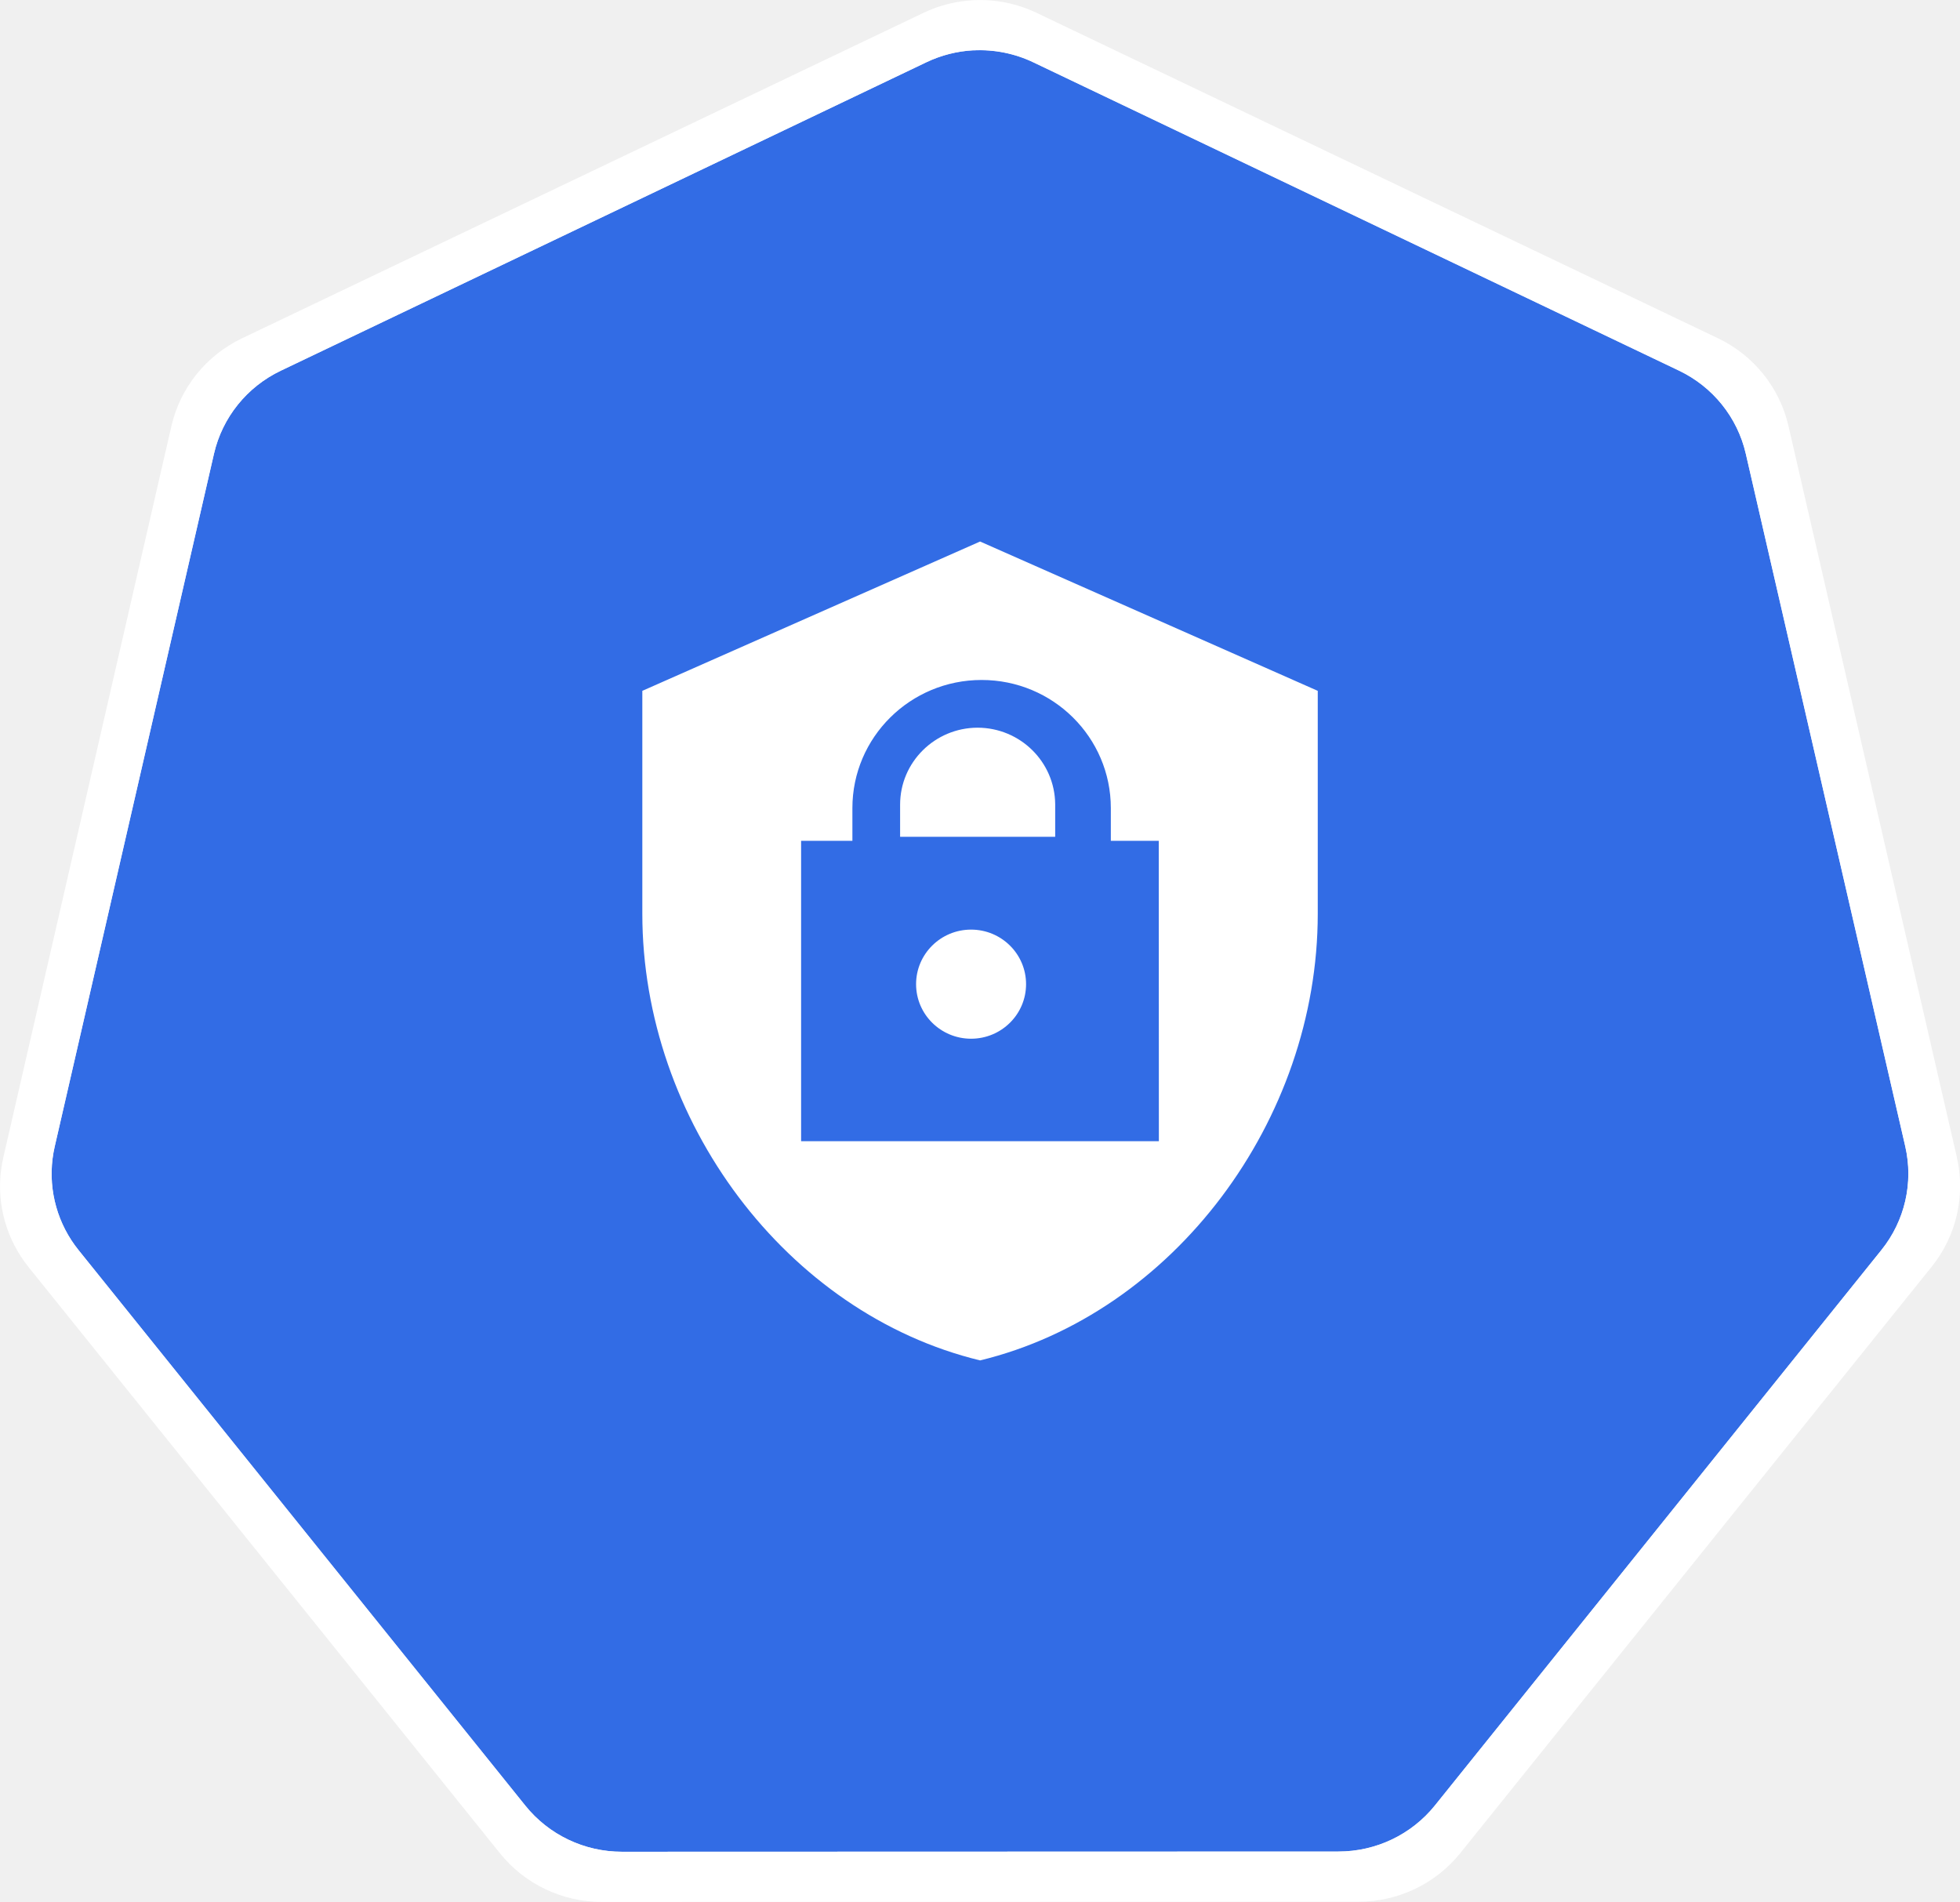
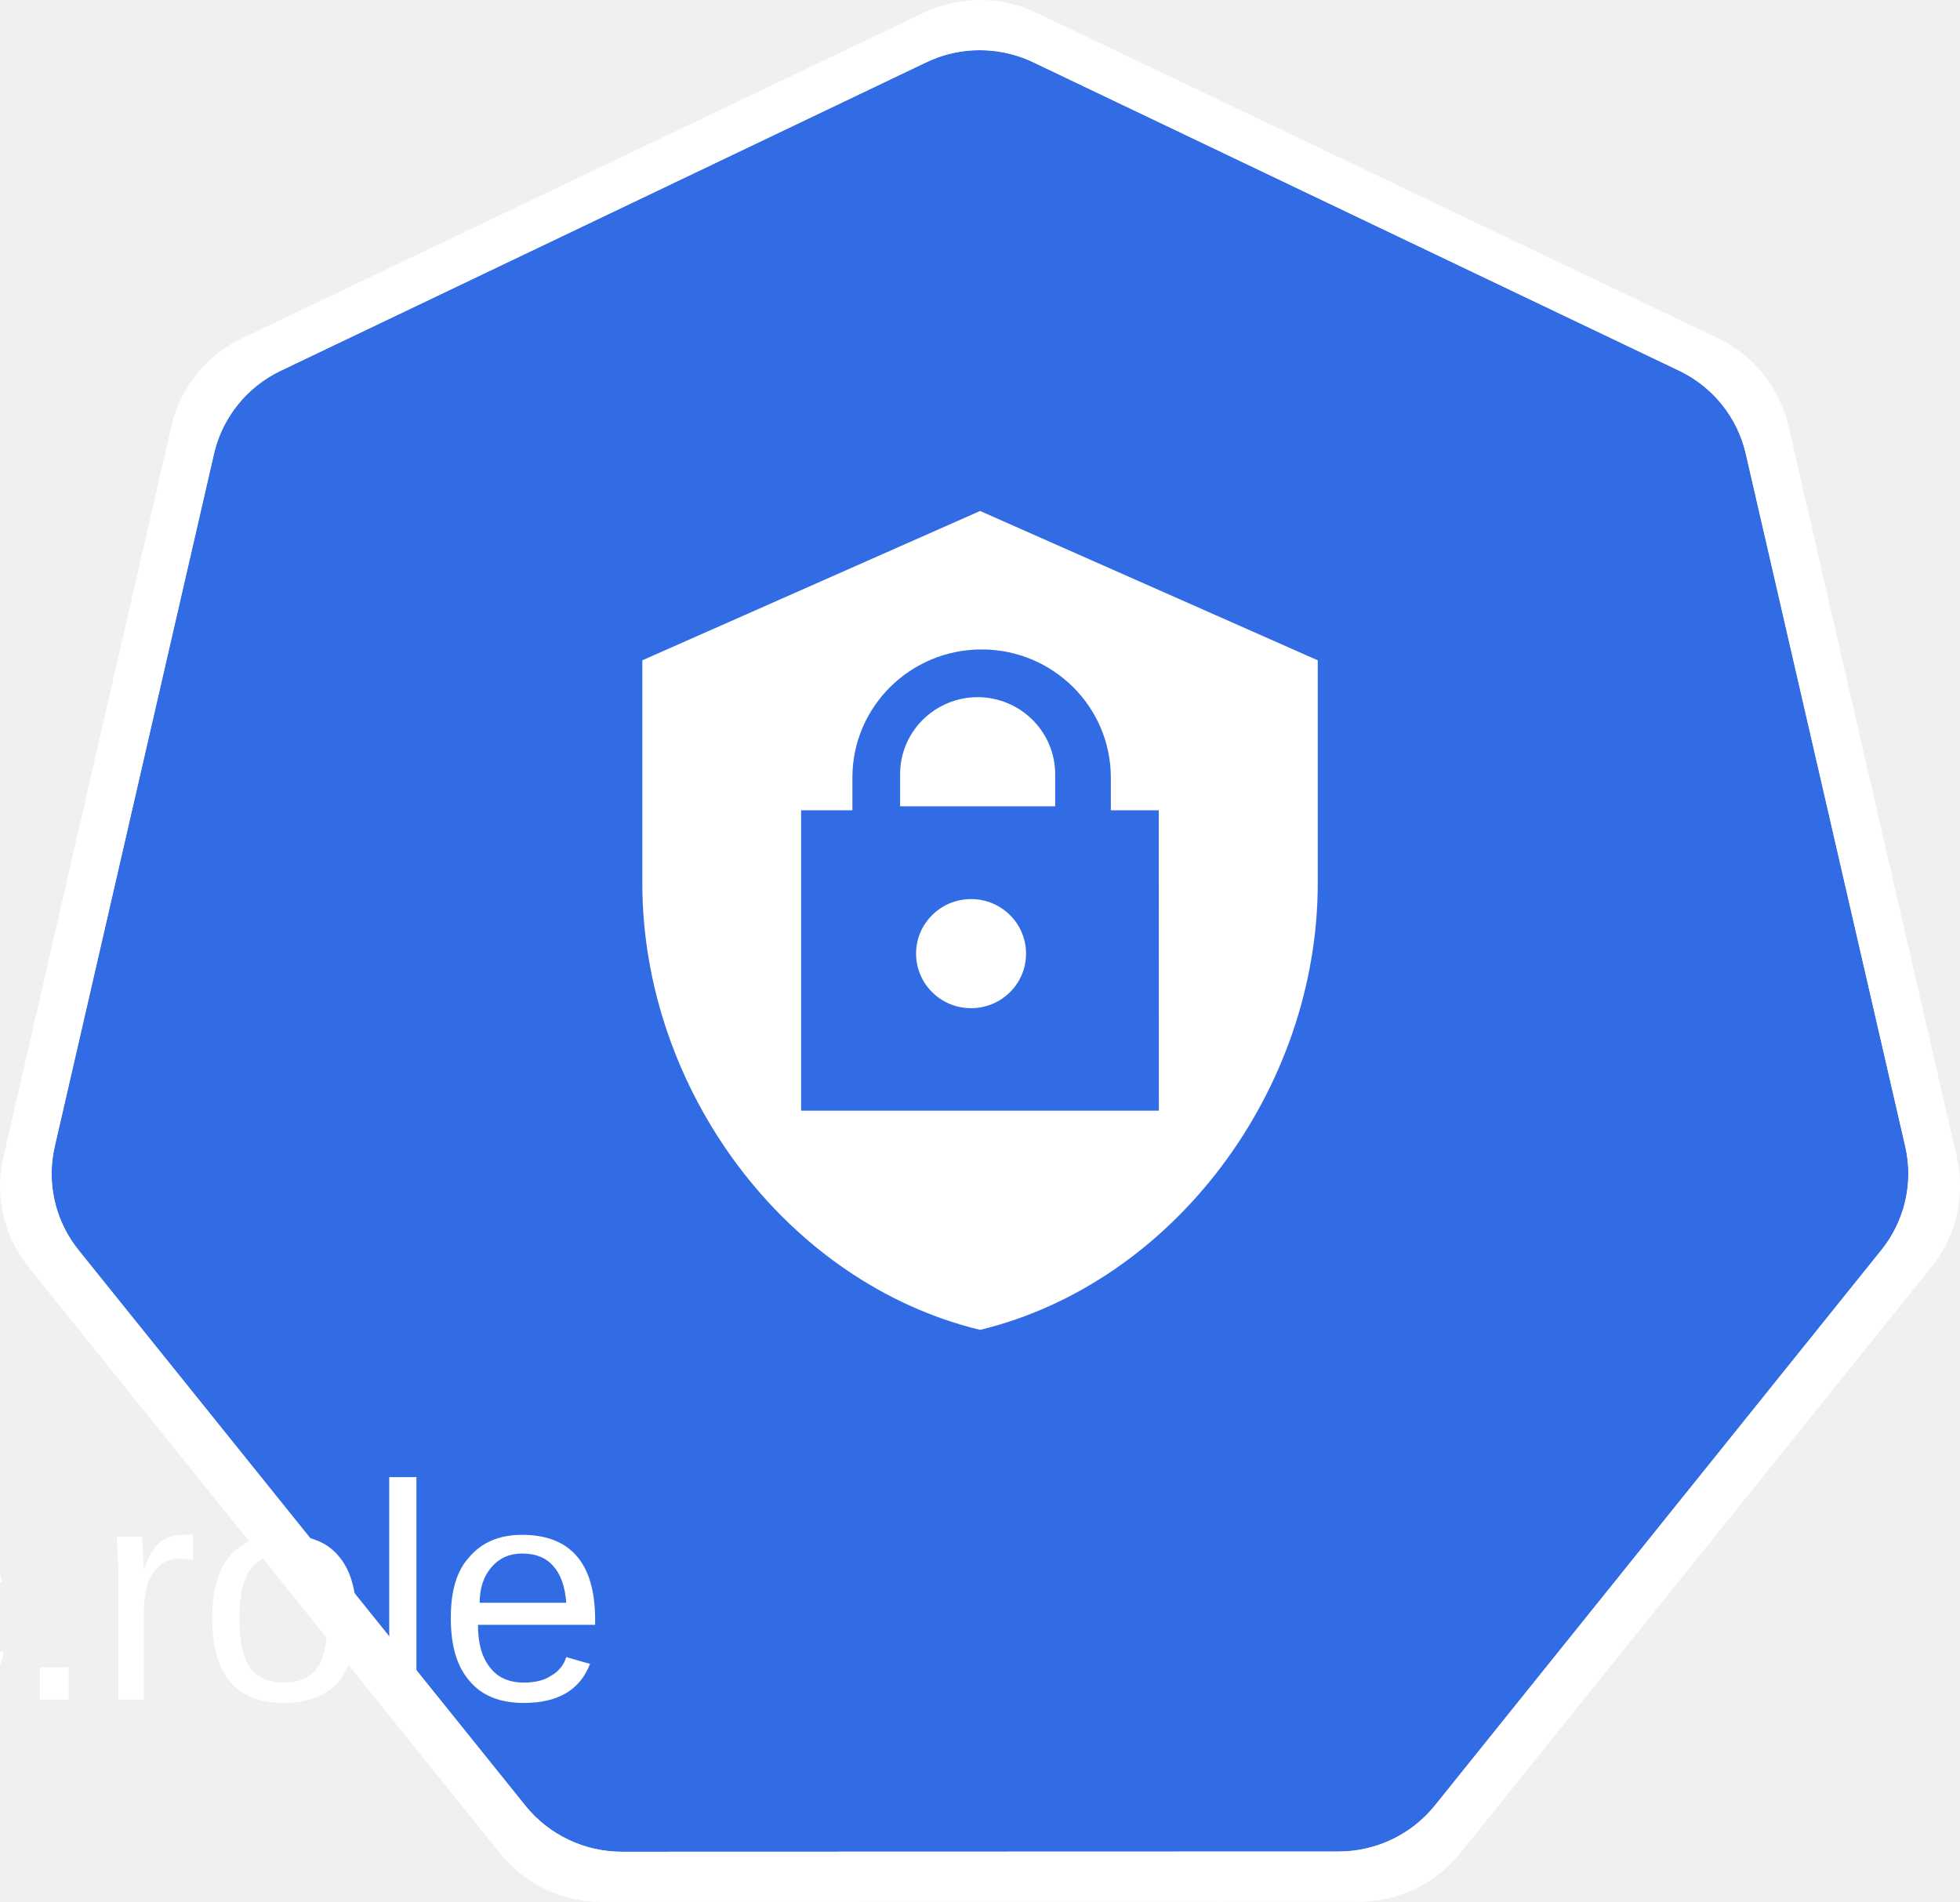
<svg xmlns="http://www.w3.org/2000/svg" width="18.035mm" height="17.5mm" viewBox="0 0 18.035 17.5" version="1.1" id="svg13826">
  <defs id="defs13820" />
  <g id="layer1" transform="translate(-0.9926264,-1.174181)">
    <g id="g70" transform="matrix(1.014889,0,0,1.014889,16.90215,-2.698726)">
      <path id="path3055" d="m -6.849,4.272 a 1.119,1.11 0 0 0 -0.429,0.109 l -5.852,2.796 a 1.119,1.11 0 0 0 -0.606,0.753 l -1.444,6.281 a 1.119,1.11 0 0 0 0.152,0.851 1.119,1.11 0 0 0 0.064,0.088 l 4.051,5.037 a 1.119,1.11 0 0 0 0.875,0.418 l 6.496,-0.002 a 1.119,1.11 0 0 0 0.875,-0.417 L 1.382,15.149 A 1.119,1.11 0 0 0 1.598,14.21 L 0.152,7.929 A 1.119,1.11 0 0 0 -0.453,7.176 L -6.307,4.381 A 1.119,1.11 0 0 0 -6.849,4.272 Z" style="fill:#326ce5;fill-opacity:1;stroke:none;stroke-width:0;stroke-miterlimit:4;stroke-dasharray:none;stroke-opacity:1" />
      <path id="path3054-2-9" d="M -6.852,3.818 A 1.181,1.172 0 0 0 -7.304,3.933 l -6.179,2.951 a 1.181,1.172 0 0 0 -0.639,0.795 l -1.524,6.631 a 1.181,1.172 0 0 0 0.16,0.899 1.181,1.172 0 0 0 0.067,0.093 l 4.276,5.317 a 1.181,1.172 0 0 0 0.924,0.441 l 6.858,-0.002 a 1.181,1.172 0 0 0 0.924,-0.44 l 4.275,-5.318 a 1.181,1.172 0 0 0 0.228,-0.991 L 0.539,7.678 A 1.181,1.172 0 0 0 -0.1,6.883 L -6.279,3.932 A 1.181,1.172 0 0 0 -6.852,3.818 Z m 0.003,0.455 a 1.119,1.11 0 0 1 0.543,0.109 l 5.853,2.795 A 1.119,1.11 0 0 1 0.152,7.929 L 1.598,14.21 a 1.119,1.11 0 0 1 -0.216,0.939 l -4.049,5.037 a 1.119,1.11 0 0 1 -0.875,0.417 l -6.496,0.002 a 1.119,1.11 0 0 1 -0.875,-0.418 l -4.051,-5.037 a 1.119,1.11 0 0 1 -0.064,-0.088 1.119,1.11 0 0 1 -0.152,-0.851 l 1.444,-6.281 a 1.119,1.11 0 0 1 0.606,-0.753 l 5.852,-2.796 a 1.119,1.11 0 0 1 0.429,-0.109 z" style="color:#000000;font-style:normal;font-variant:normal;font-weight:normal;font-stretch:normal;font-size:medium;line-height:normal;font-family:Sans;-inkscape-font-specification:Sans;text-indent:0;text-align:start;text-decoration:none;text-decoration-line:none;letter-spacing:normal;word-spacing:normal;text-transform:none;writing-mode:lr-tb;direction:ltr;baseline-shift:baseline;text-anchor:start;display:inline;overflow:visible;visibility:visible;fill:#ffffff;fill-opacity:1;fill-rule:nonzero;stroke:none;stroke-width:0;stroke-miterlimit:4;stroke-dasharray:none;marker:none;enable-background:accumulate" />
    </g>
-     <g id="g3341" transform="translate(0,0.2809225)">
+     <text id="text2066" y="16.812" x="10.014" style="font-style:normal;font-weight:normal;font-size:10.583px;line-height:6.615px;font-family:Sans;letter-spacing:0px;word-spacing:0px;fill:#ffffff;fill-opacity:1;stroke:none;stroke-width:0.265px;stroke-linecap:butt;stroke-linejoin:miter;stroke-opacity:1" xml:space="preserve">
+       <tspan style="font-style:normal;font-variant:normal;font-weight:normal;font-stretch:normal;font-size:2.822px;font-family:Arial;-inkscape-font-specification:'Arial, Normal';text-align:center;writing-mode:lr-tb;text-anchor:middle;fill:#ffffff;fill-opacity:1;stroke-width:0.265px" y="16.812" x="10.014" id="tspan2064">c.role</tspan>
+     </text>
+     <g id="g3341">
      <ellipse id="ellipse7838-2" pointer-events="none" ry="0.502" rx="0.506" cy="9.949" cx="9.928" style="fill:#ffffff;fill-opacity:1;stroke:none;stroke-width:0.127" />
      <path id="path7840-40" pointer-events="none" d="m 10.011,5.876 -3.108,1.374 0,2.051 c 0,1.901 1.325,3.678 3.108,4.11 1.781,-0.432 3.107,-2.209 3.107,-4.11 l 0,-2.051 z m 1.645,5.518 -3.292,0 0,-2.764 0.472,0 0,-0.301 c 0,-0.651 0.532,-1.179 1.189,-1.179 0.657,0 1.189,0.528 1.189,1.179 l 0,0.301 0.441,0 z" style="fill:#ffffff;fill-opacity:1;stroke:none;stroke-width:0.127" />
      <path id="path7836-7" pointer-events="none" d="m 9.988,7.589 c -0.394,0.001 -0.713,0.318 -0.713,0.708 l 0,0.296 1.427,0 0,-0.301 c -0.004,-0.389 -0.322,-0.702 -0.714,-0.703 z" style="fill:#ffffff;fill-opacity:1;stroke:none;stroke-width:0.127" />
    </g>
  </g>
</svg>
